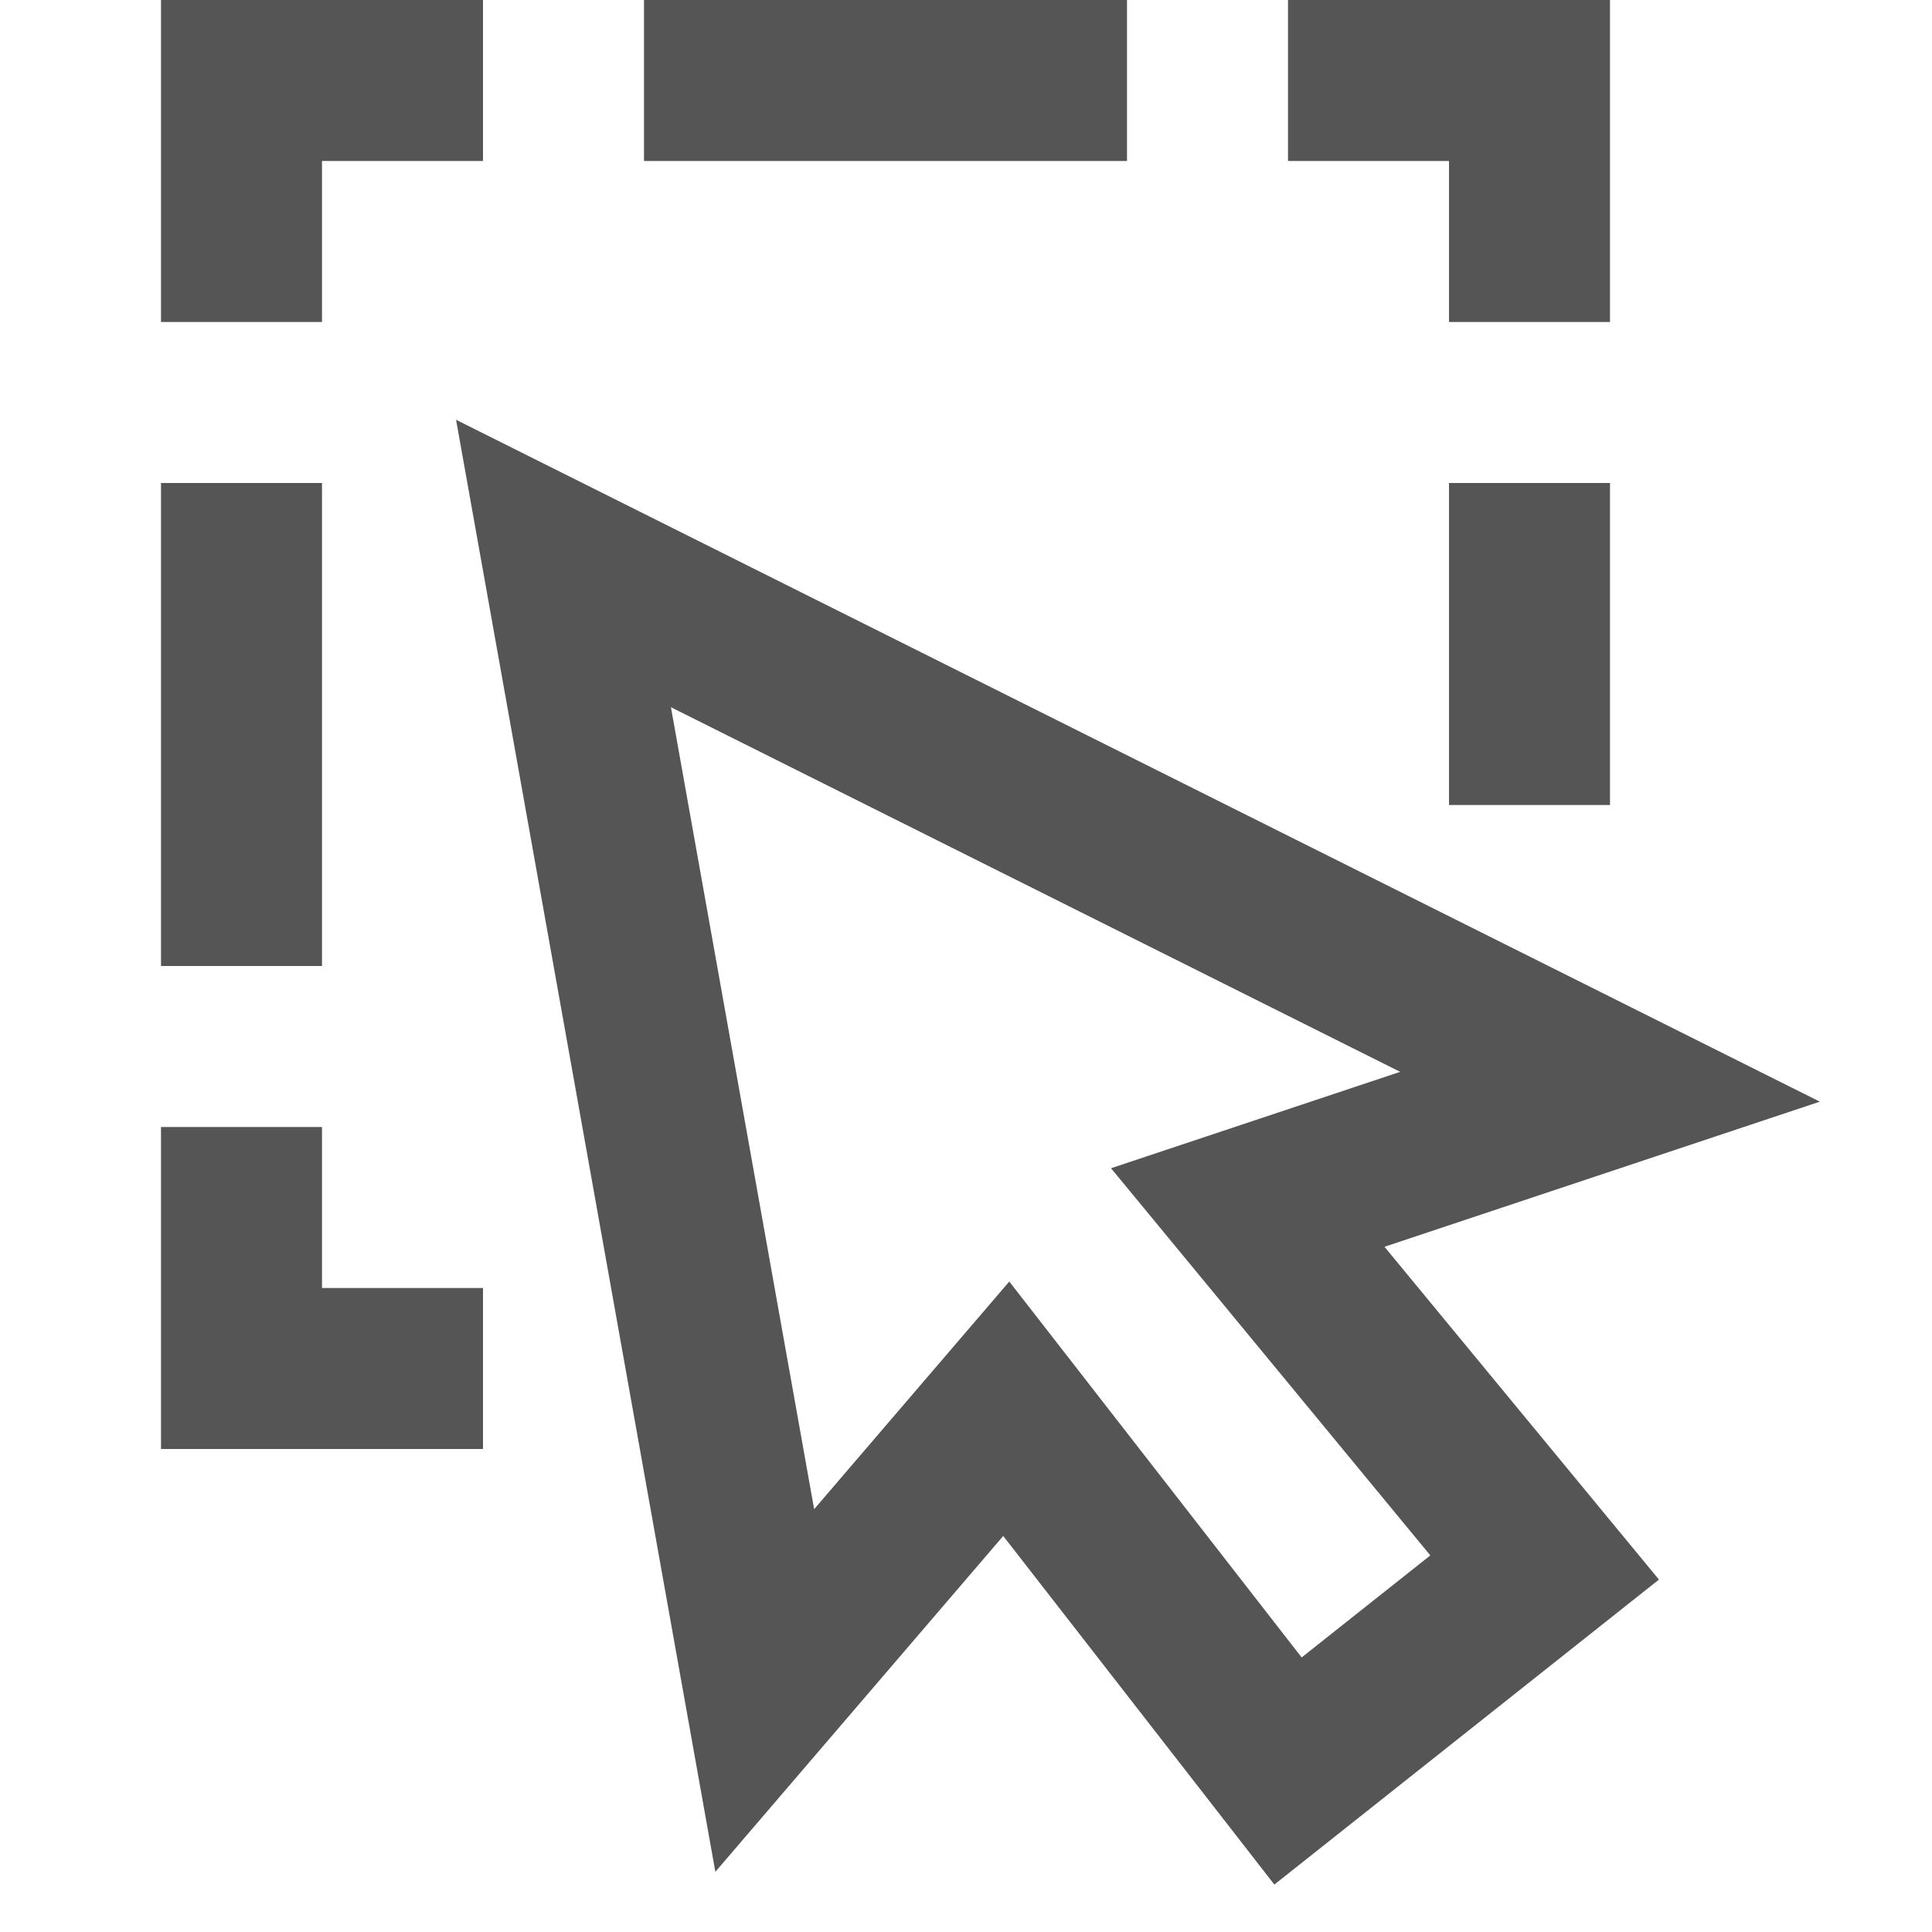
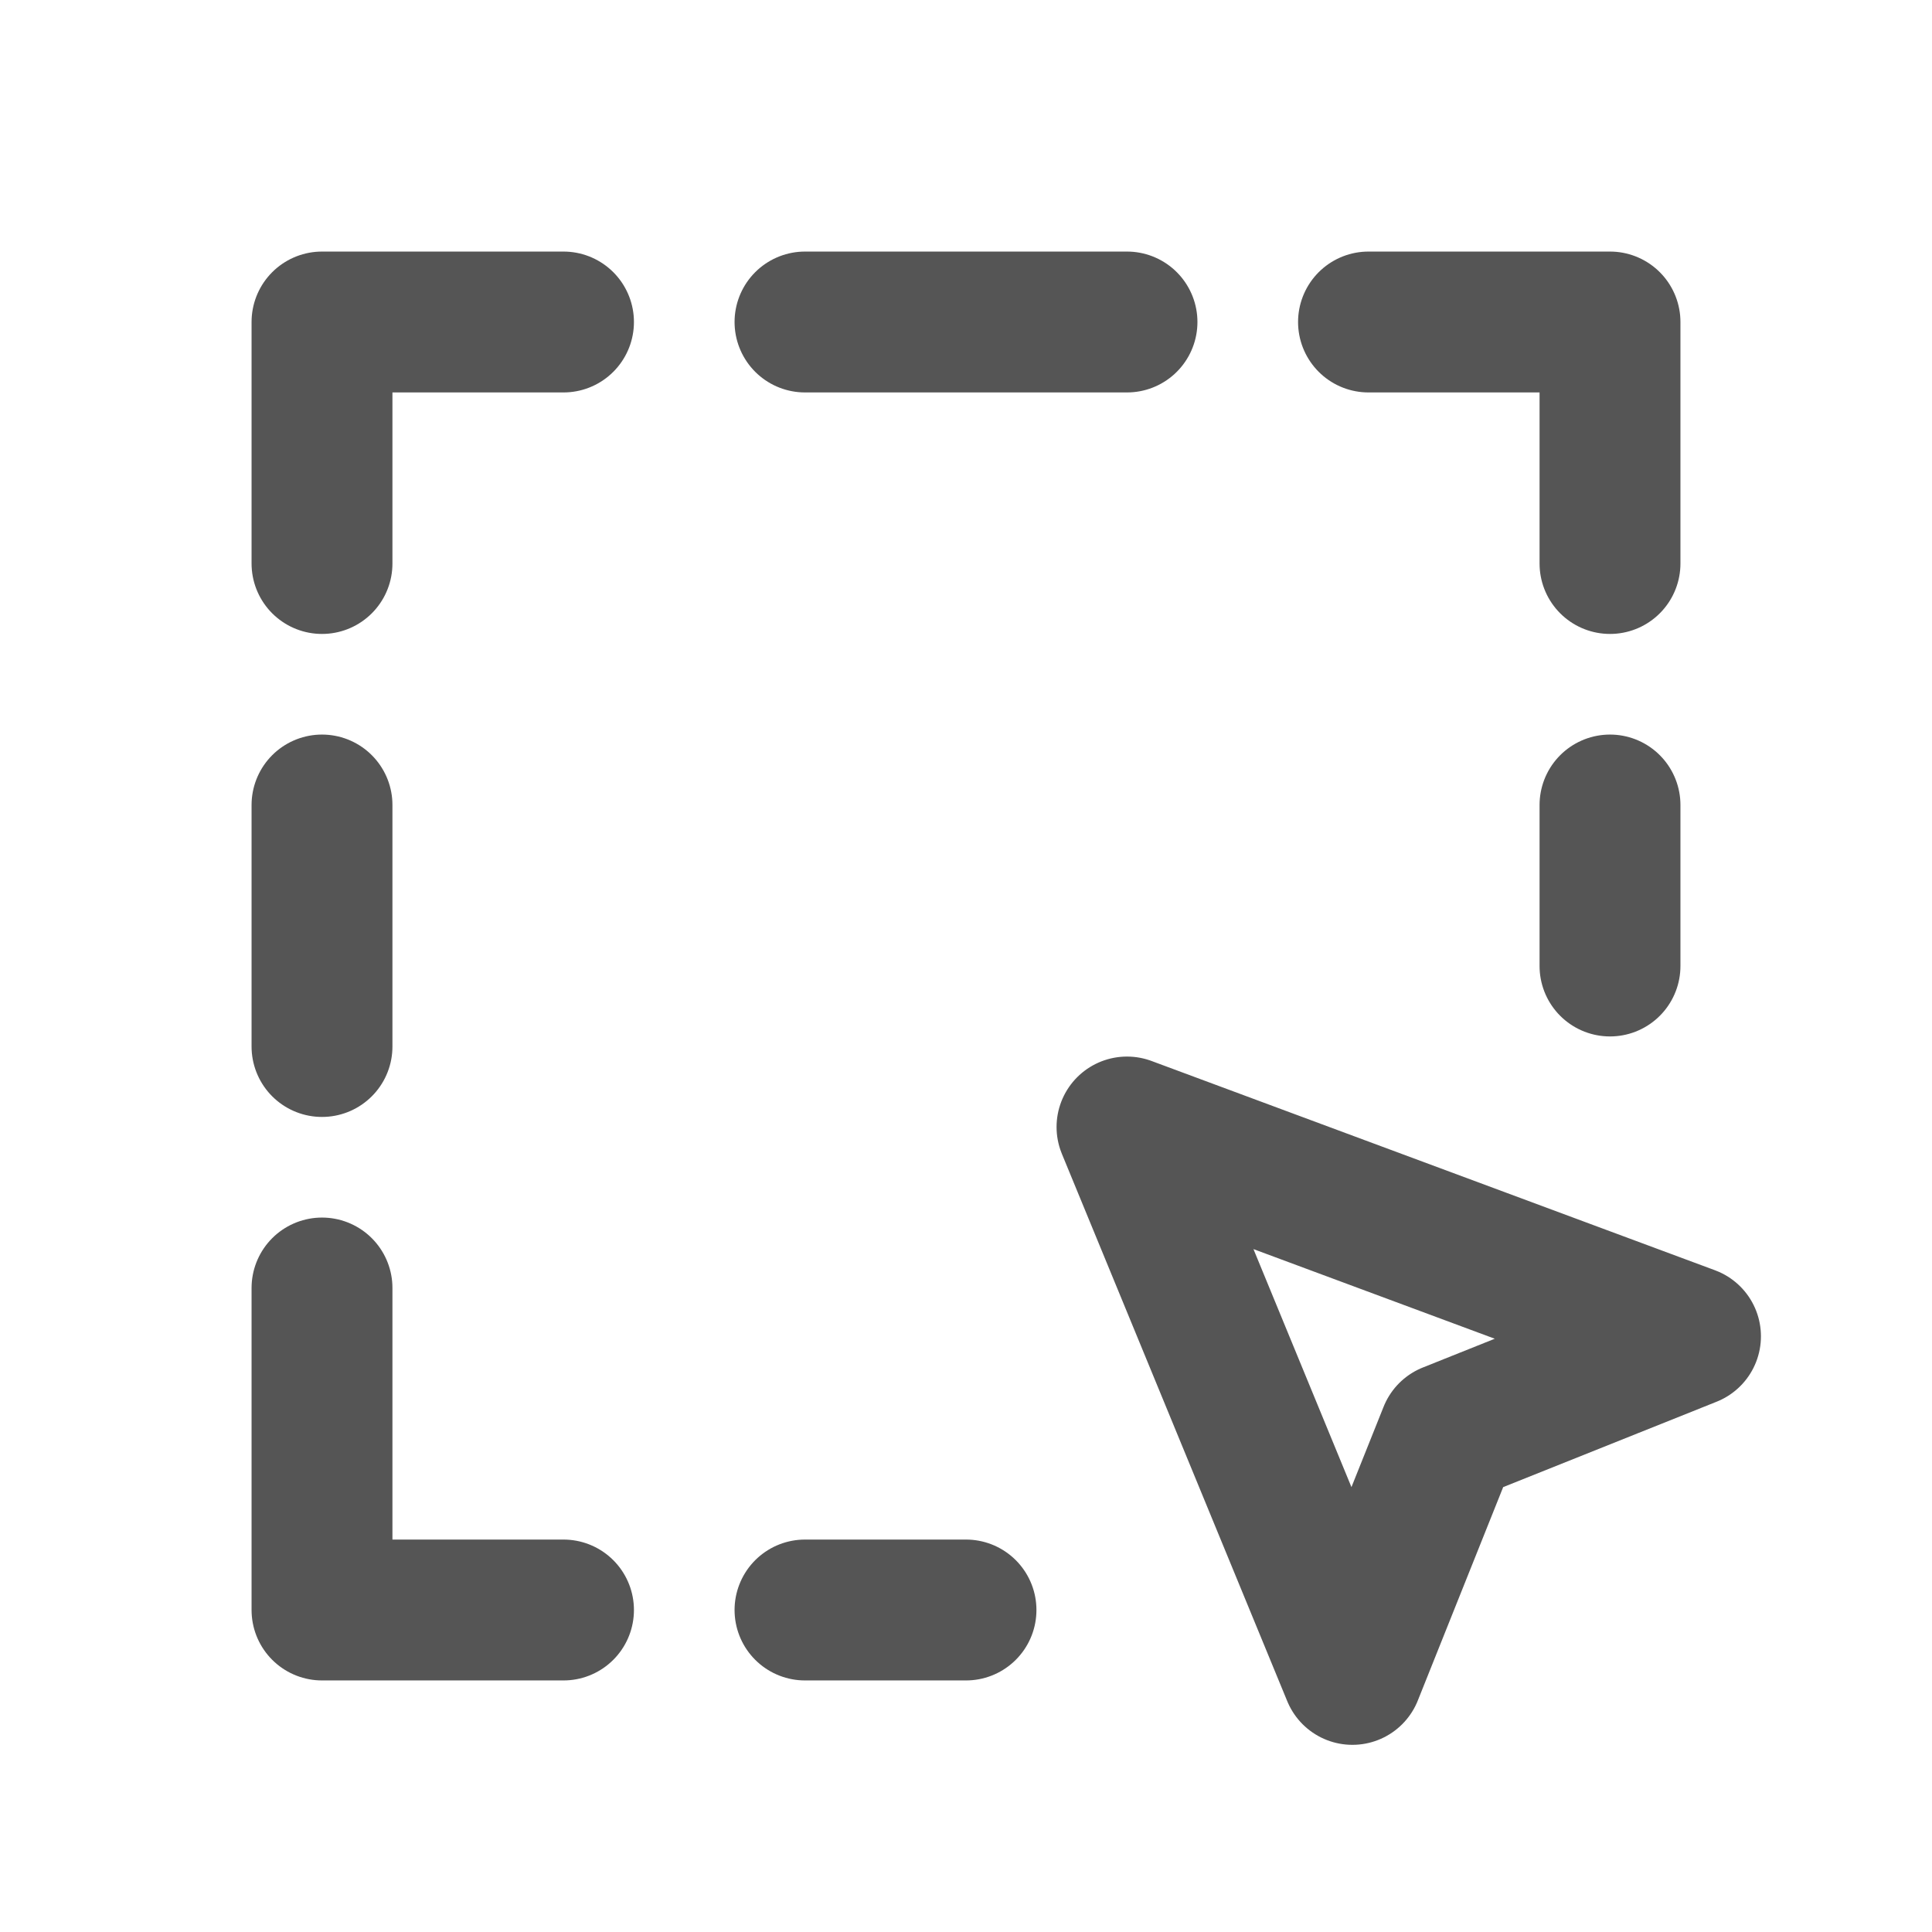
- <svg xmlns="http://www.w3.org/2000/svg" width="16" height="16" viewBox="0 0 24 24">
-   <path fill="none" stroke="#555555" stroke-width="2" d="M8 1h6zm11.188 18.472L16 22l-3.5-4.5l-3 3.5L7 7l13 6.5l-4.5 1.5zM19 4V1h-3M6 1H3v3m0 10v3h3M19 6v4zM3 12V6z" />
+ <svg xmlns="http://www.w3.org/2000/svg" width="24" height="24" viewBox="0 0 24 24" fill="none" stroke="#555555" stroke-width="1.75" stroke-linecap="round" stroke-linejoin="round">
+   <path d="M4 7V4h3M10 4h4M17 4h3v3M20 10v2M4 10v3M4 16v4h3M10 20h2M14 14l7 2.6-3 1.2-1.2 3z" />
</svg>
